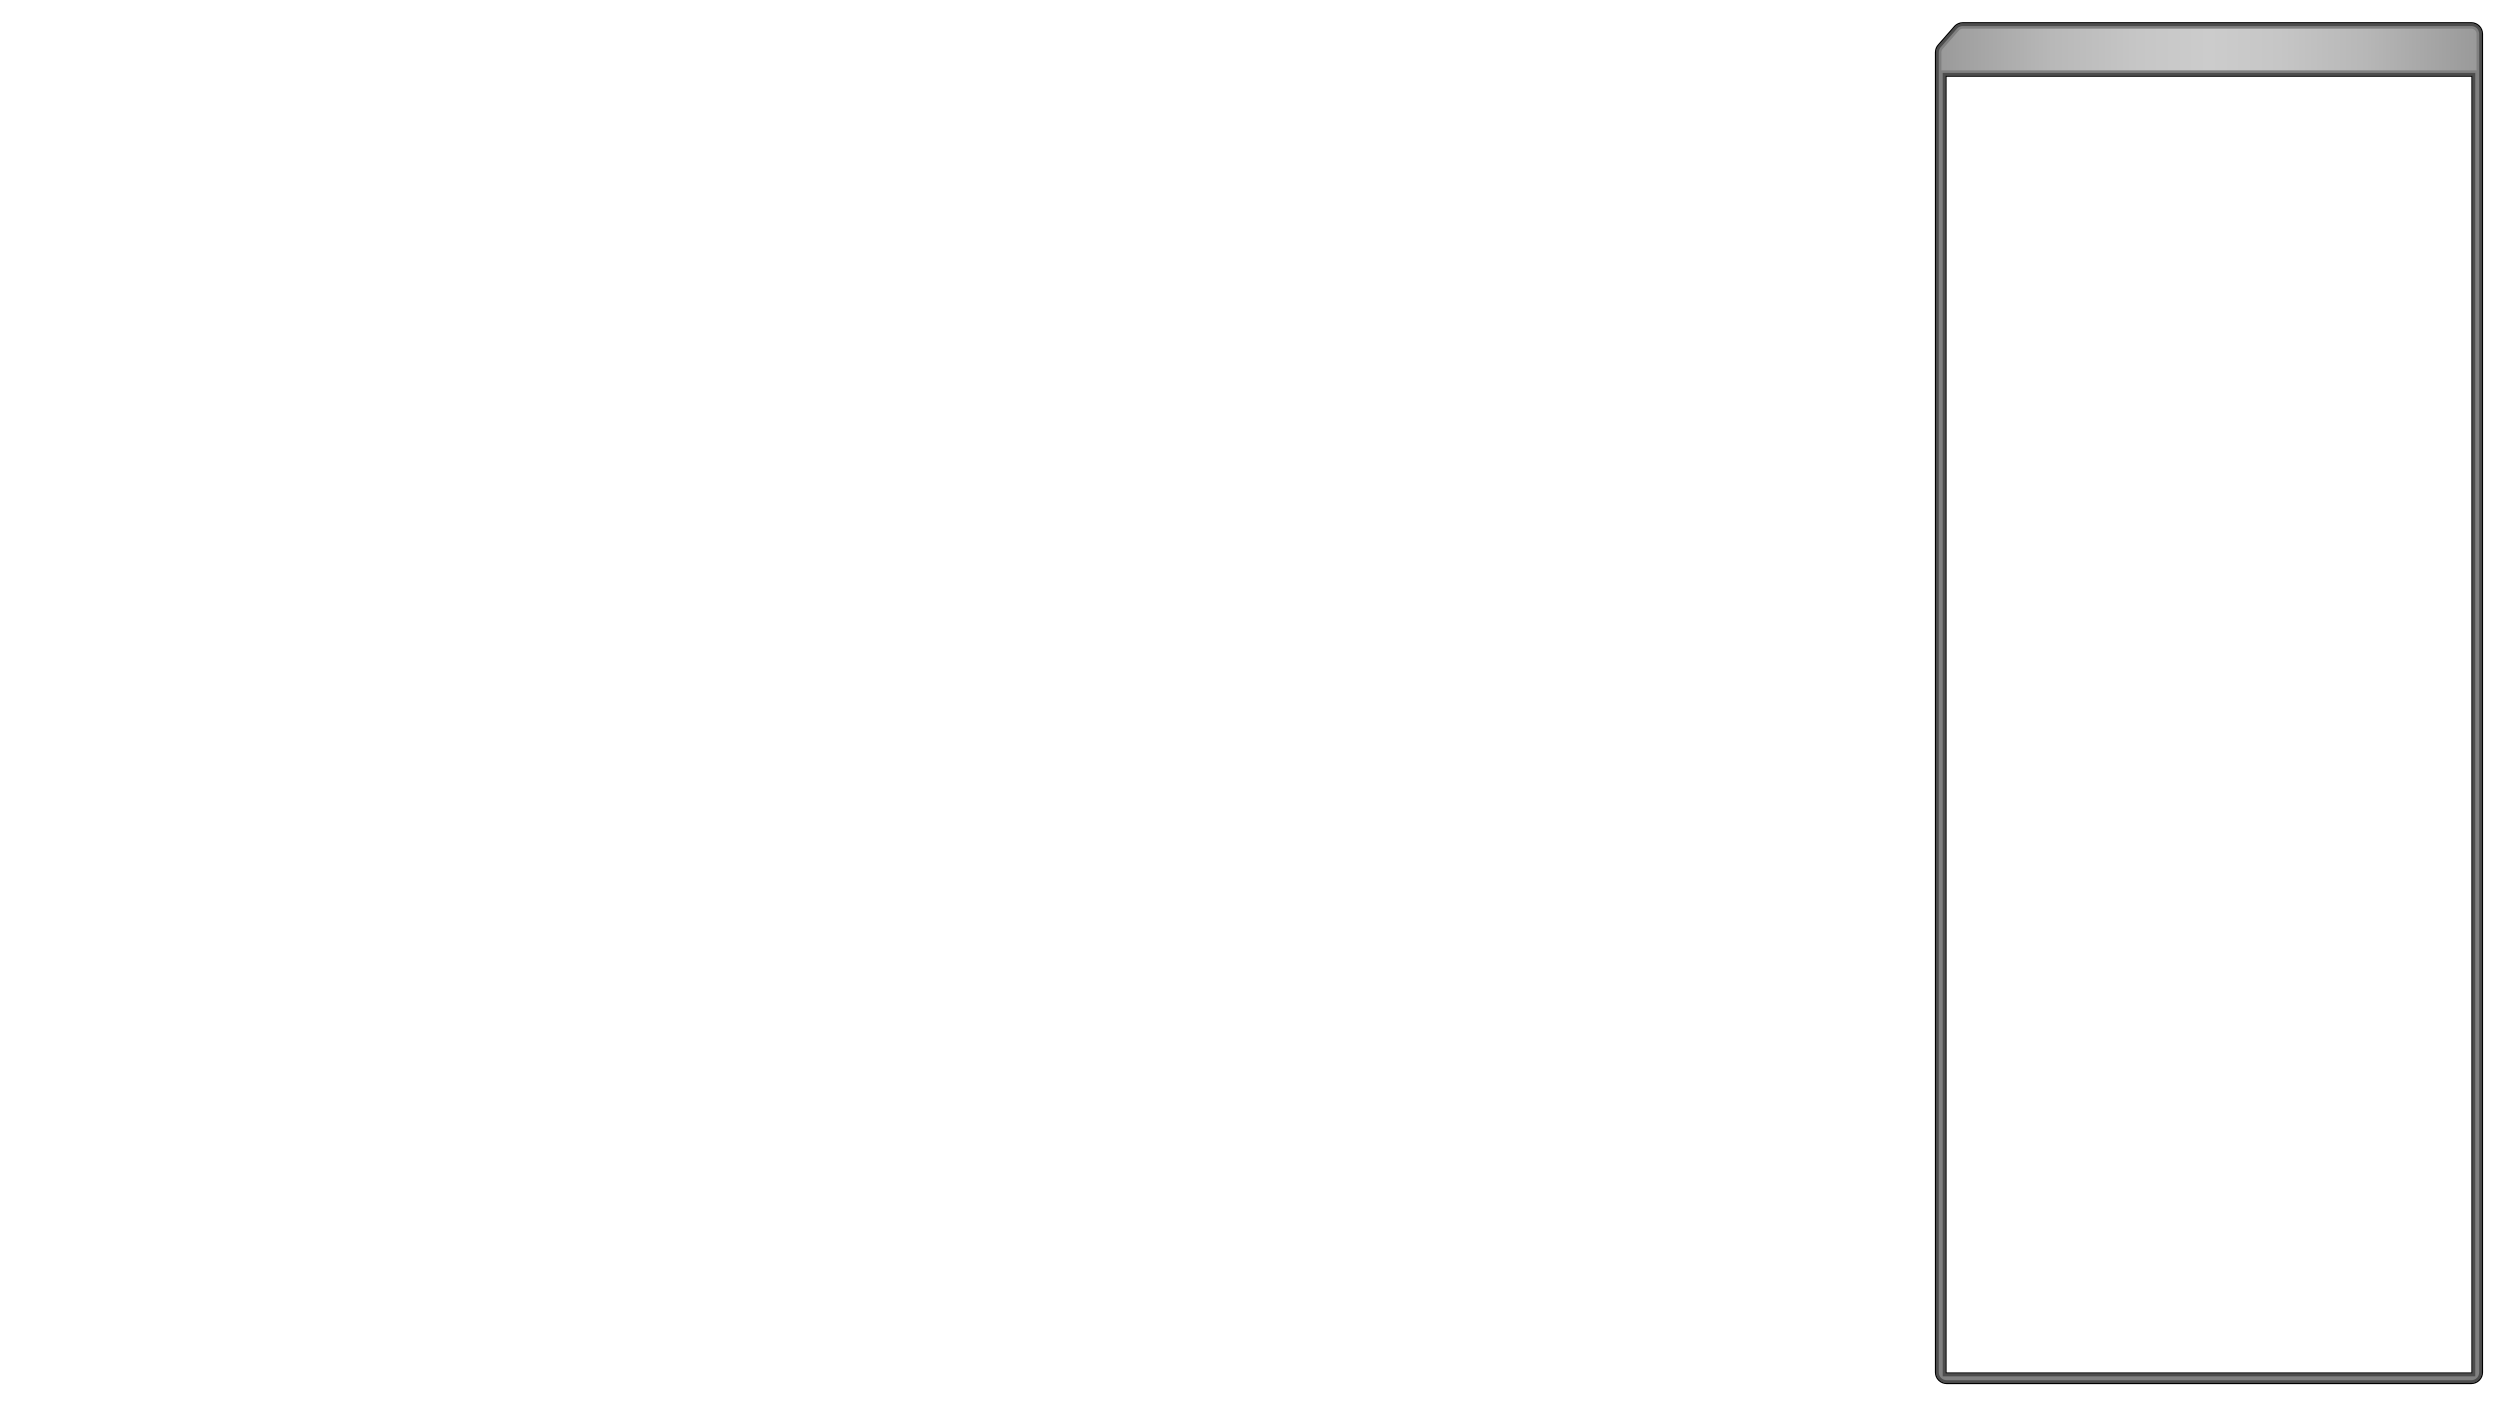
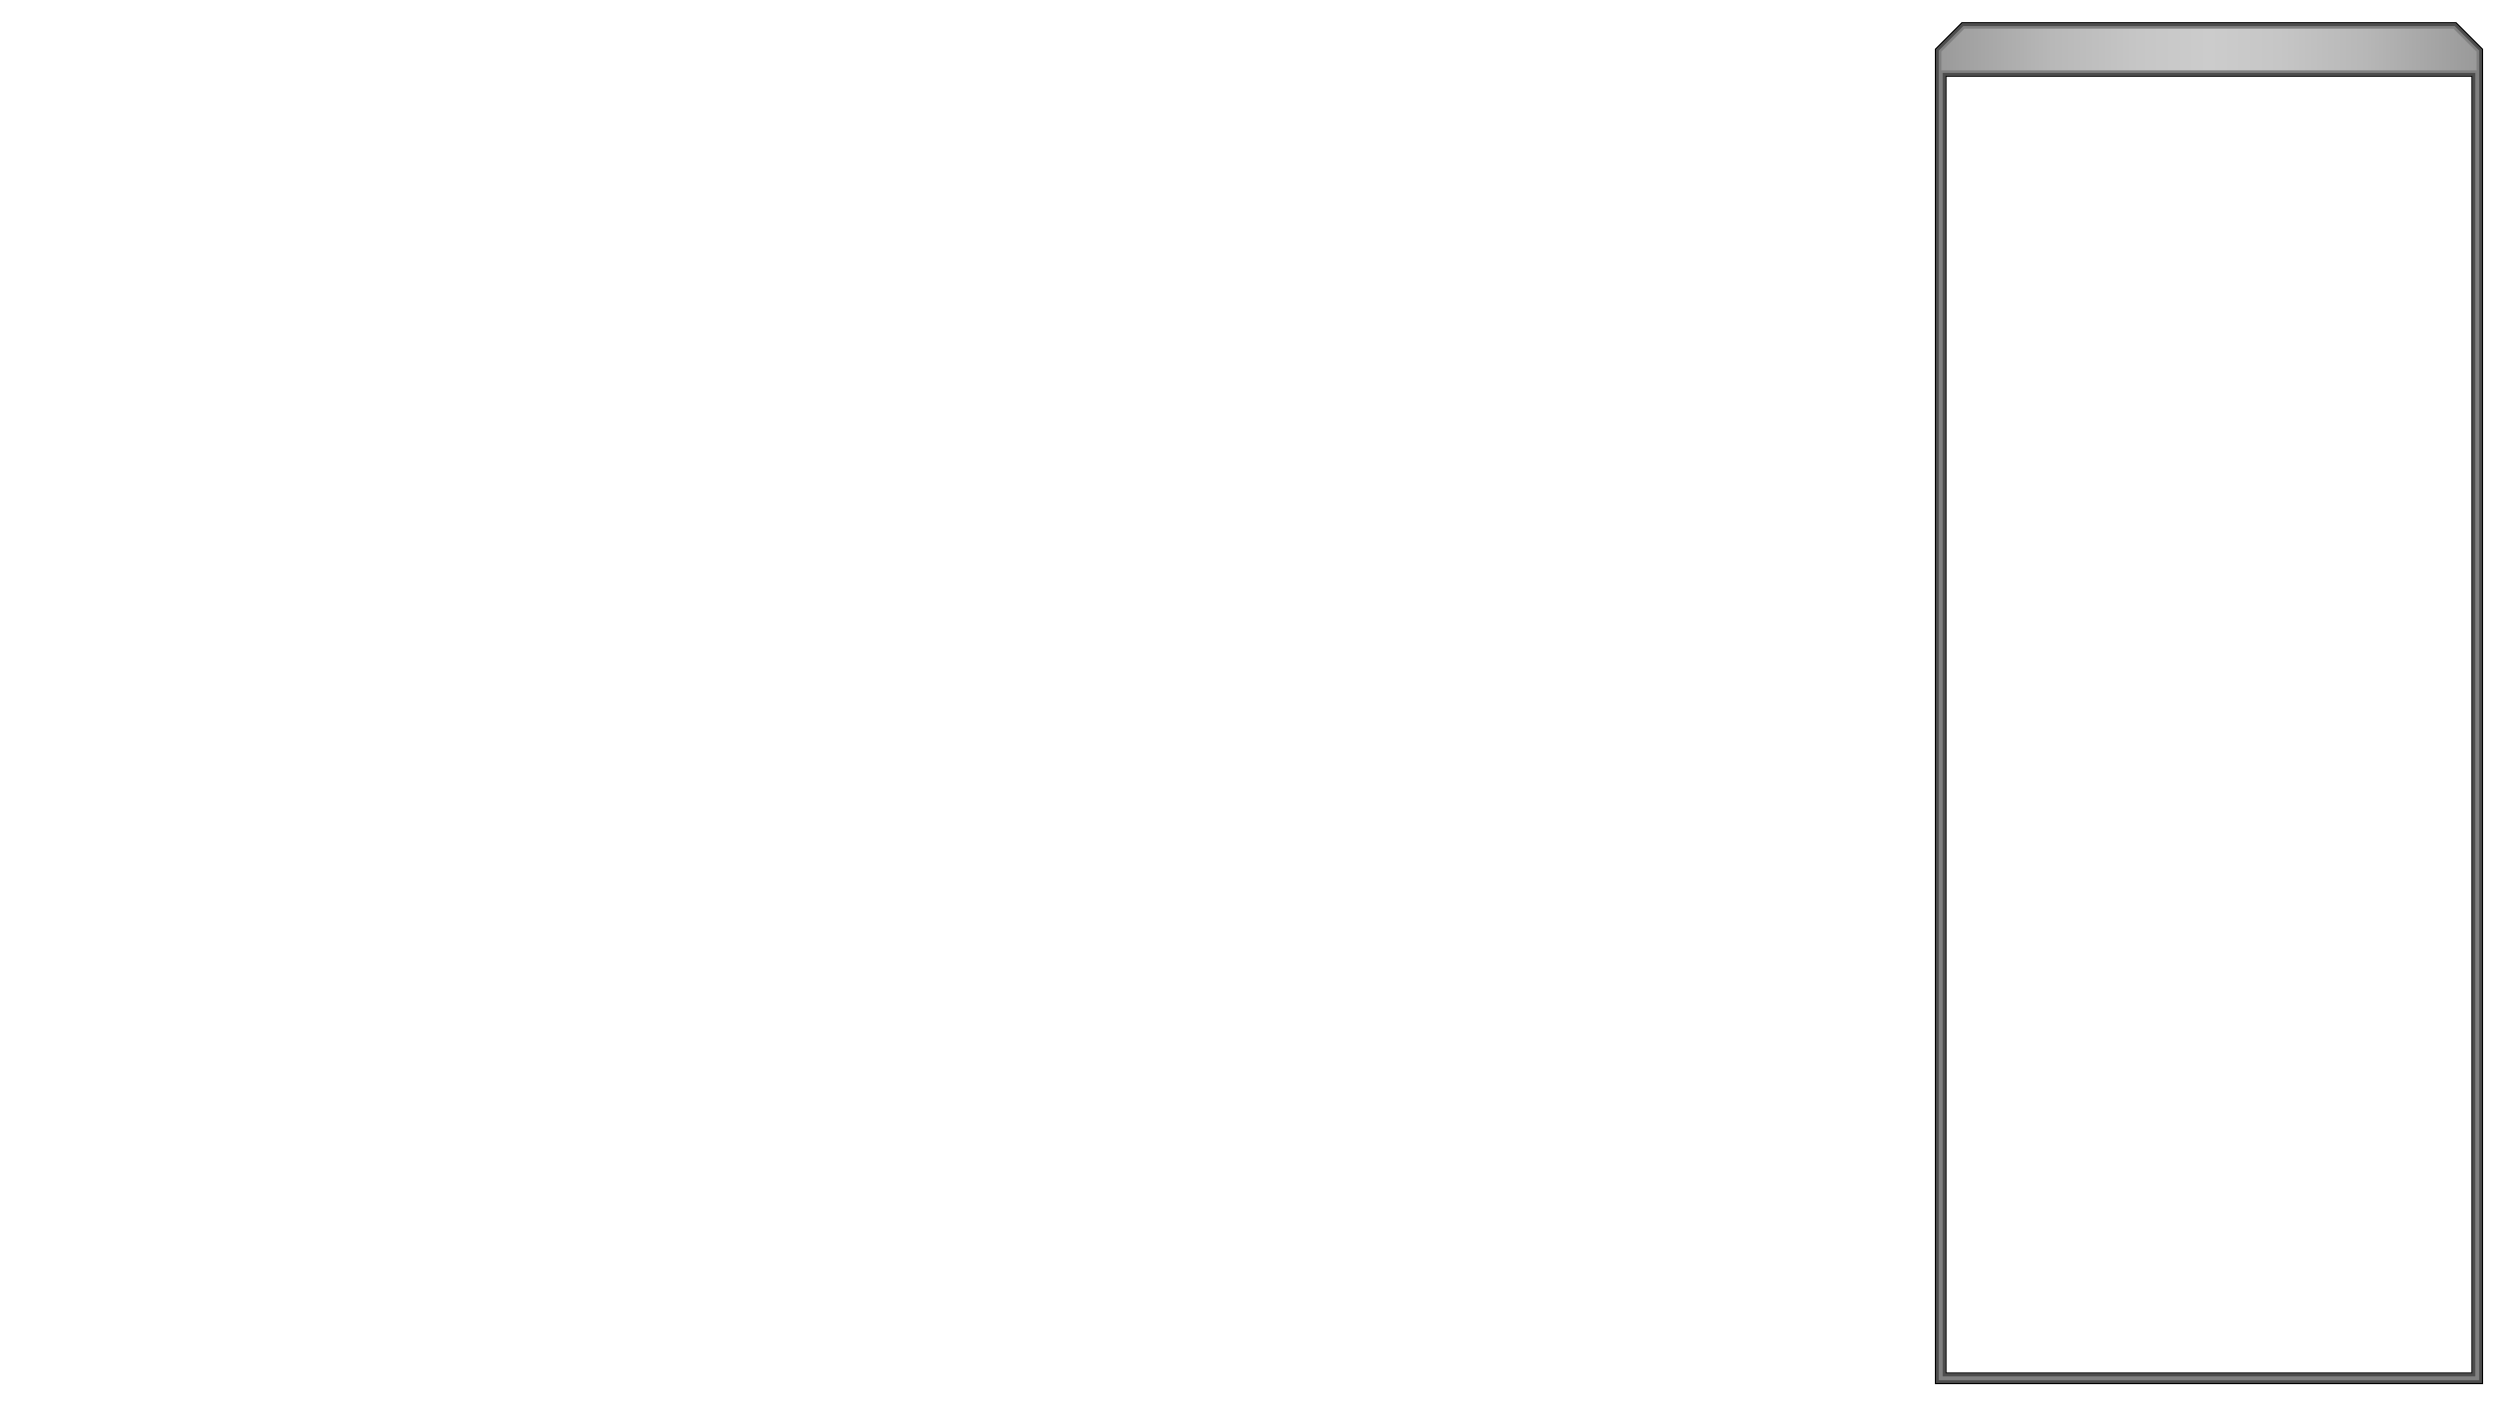
<svg xmlns="http://www.w3.org/2000/svg" id="Layer_1" data-name="Layer 1" viewBox="0 0 1920 1080">
  <defs>
+     <style>
+       .cls-1 {
+         fill: #4d4d4d;
+       }
+ 
+       .cls-2 {
+         fill: gray;
+       }
+ 
+       .cls-3 {
+         fill: url(#linear-gradient);
+       }
+     </style>
    <linearGradient id="linear-gradient" x1="1489" y1="540" x2="1904" y2="540" gradientUnits="userSpaceOnUse">
      <stop offset="0" stop-color="#999" />
      <stop offset=".04" stop-color="#a0a0a0" />
      <stop offset=".21" stop-color="#b8b8b8" />
      <stop offset=".37" stop-color="#c6c6c6" />
      <stop offset=".5" stop-color="#ccc" />
      <stop offset=".63" stop-color="#c6c6c6" />
      <stop offset=".79" stop-color="#b7b7b7" />
      <stop offset=".97" stop-color="#9d9d9d" />
      <stop offset="1" stop-color="#999" />
    </linearGradient>
  </defs>
-   <g id="Movepool">
-     <path d="m1495,1060c-3.31,0-6-2.69-6-6V40.18c0-1.56.6-3.04,1.68-4.16l12.49-14.25c1.06-1.1,2.64-1.77,4.26-1.77h390.57c3.31,0,6,2.69,6,6v1028c0,3.31-2.69,6-6,6h-403Zm-3-3h409V56h-409v1001Z" style="fill: url(#linear-gradient); stroke-width: 0px;" />
-     <path d="m1898,22c2.21,0,4,1.79,4,4v28h-411v-13.82c0-1.04.4-2.03,1.12-2.78l.06-.07.06-.07,12.36-14.09c.75-.75,1.77-1.17,2.83-1.17h390.57m0-4h-390.57c-2.17,0-4.25.88-5.76,2.45l-12.43,14.18c-1.44,1.49-2.24,3.48-2.24,5.55v1013.82c0,4.42,3.58,8,8,8h403c4.42,0,8-3.58,8-8V26c0-4.42-3.58-8-8-8h0Zm-404,1037V58h405v997h-405Z" style="fill: gray; stroke-width: 0px;" />
-     <path d="m1898,20c3.31,0,6,2.69,6,6v1028c0,3.31-2.69,6-6,6h-403c-3.31,0-6-2.69-6-6V40.18c0-1.56.6-3.04,1.68-4.16l.03-.03.03-.04,12.39-14.14c1.12-1.15,2.69-1.81,4.29-1.81h390.57m-406,1037h409V56h-409v1001M1898,18h-390.57c-2.17,0-4.25.88-5.76,2.45l-12.43,14.18c-1.44,1.49-2.24,3.48-2.24,5.55v1013.82c0,4.42,3.58,8,8,8h403c4.42,0,8-3.58,8-8V26c0-4.42-3.58-8-8-8h0Zm-404,1037V58h405v997h-405Z" style="fill: #4d4d4d; stroke-width: 0px;" />
-     <path d="m1898,18c4.42,0,8,3.58,8,8v1028c0,4.42-3.58,8-8,8h-403c-4.42,0-8-3.58-8-8V40.18c0-2.07.8-4.06,2.24-5.55l12.43-14.18c1.51-1.57,3.59-2.45,5.76-2.45h390.57m-404,1037h405V58h-405v997M1898,17h-390.57c-2.43,0-4.8,1.01-6.48,2.76l-12.46,14.21c-1.59,1.65-2.49,3.87-2.49,6.21v1013.82c0,4.96,4.04,9,9,9h403c4.96,0,9-4.04,9-9V26c0-4.96-4.04-9-9-9h0Zm-403,42h403v995h-403V59h0Z" style="stroke-width: 0px;" />
-   </g>
+   <path class="cls-3" d="M1489,1060V38.83l18.83-18.83h377.34l18.83,18.83v1021.17h-415ZM1492,1057h409V56h-409v1001Z" />
+   <path class="cls-2" d="M1884.34,22l8.83,8.83,8.83,8.83v14.34h-411v-14.34l8.83-8.83,8.83-8.83h375.69M1886,18h-379c-7.81,7.81-12.19,12.19-20,20v1024h419V38c-7.81-7.81-12.19-12.19-20-20h0ZM1494,1055V58h405v997h-405Z" />
+   <path class="cls-1" d="M1885.17,20l18.83,18.83v1021.17h-415V38.83l18.83-18.83h377.34M1492,1057h409V56h-409v1001M1886,18h-379c-7.81,7.81-12.19,12.19-20,20v1024h419V38c-7.81-7.81-12.19-12.19-20-20h0ZM1494,1055V58h405v997h-405Z" />
+   <path d="M1886,18c7.81,7.81,12.19,12.19,20,20v1024h-419V38c7.81-7.81,12.19-12.19,20-20h379M1494,1055h405V58h-405v997M1886.41,17h-379.83l-.29.29-20,20-.29.29v1025.41h421V37.59l-.29-.29-20-20-.29-.29h0ZM1495,59h403v995h-403V59h0Z" />
</svg>
